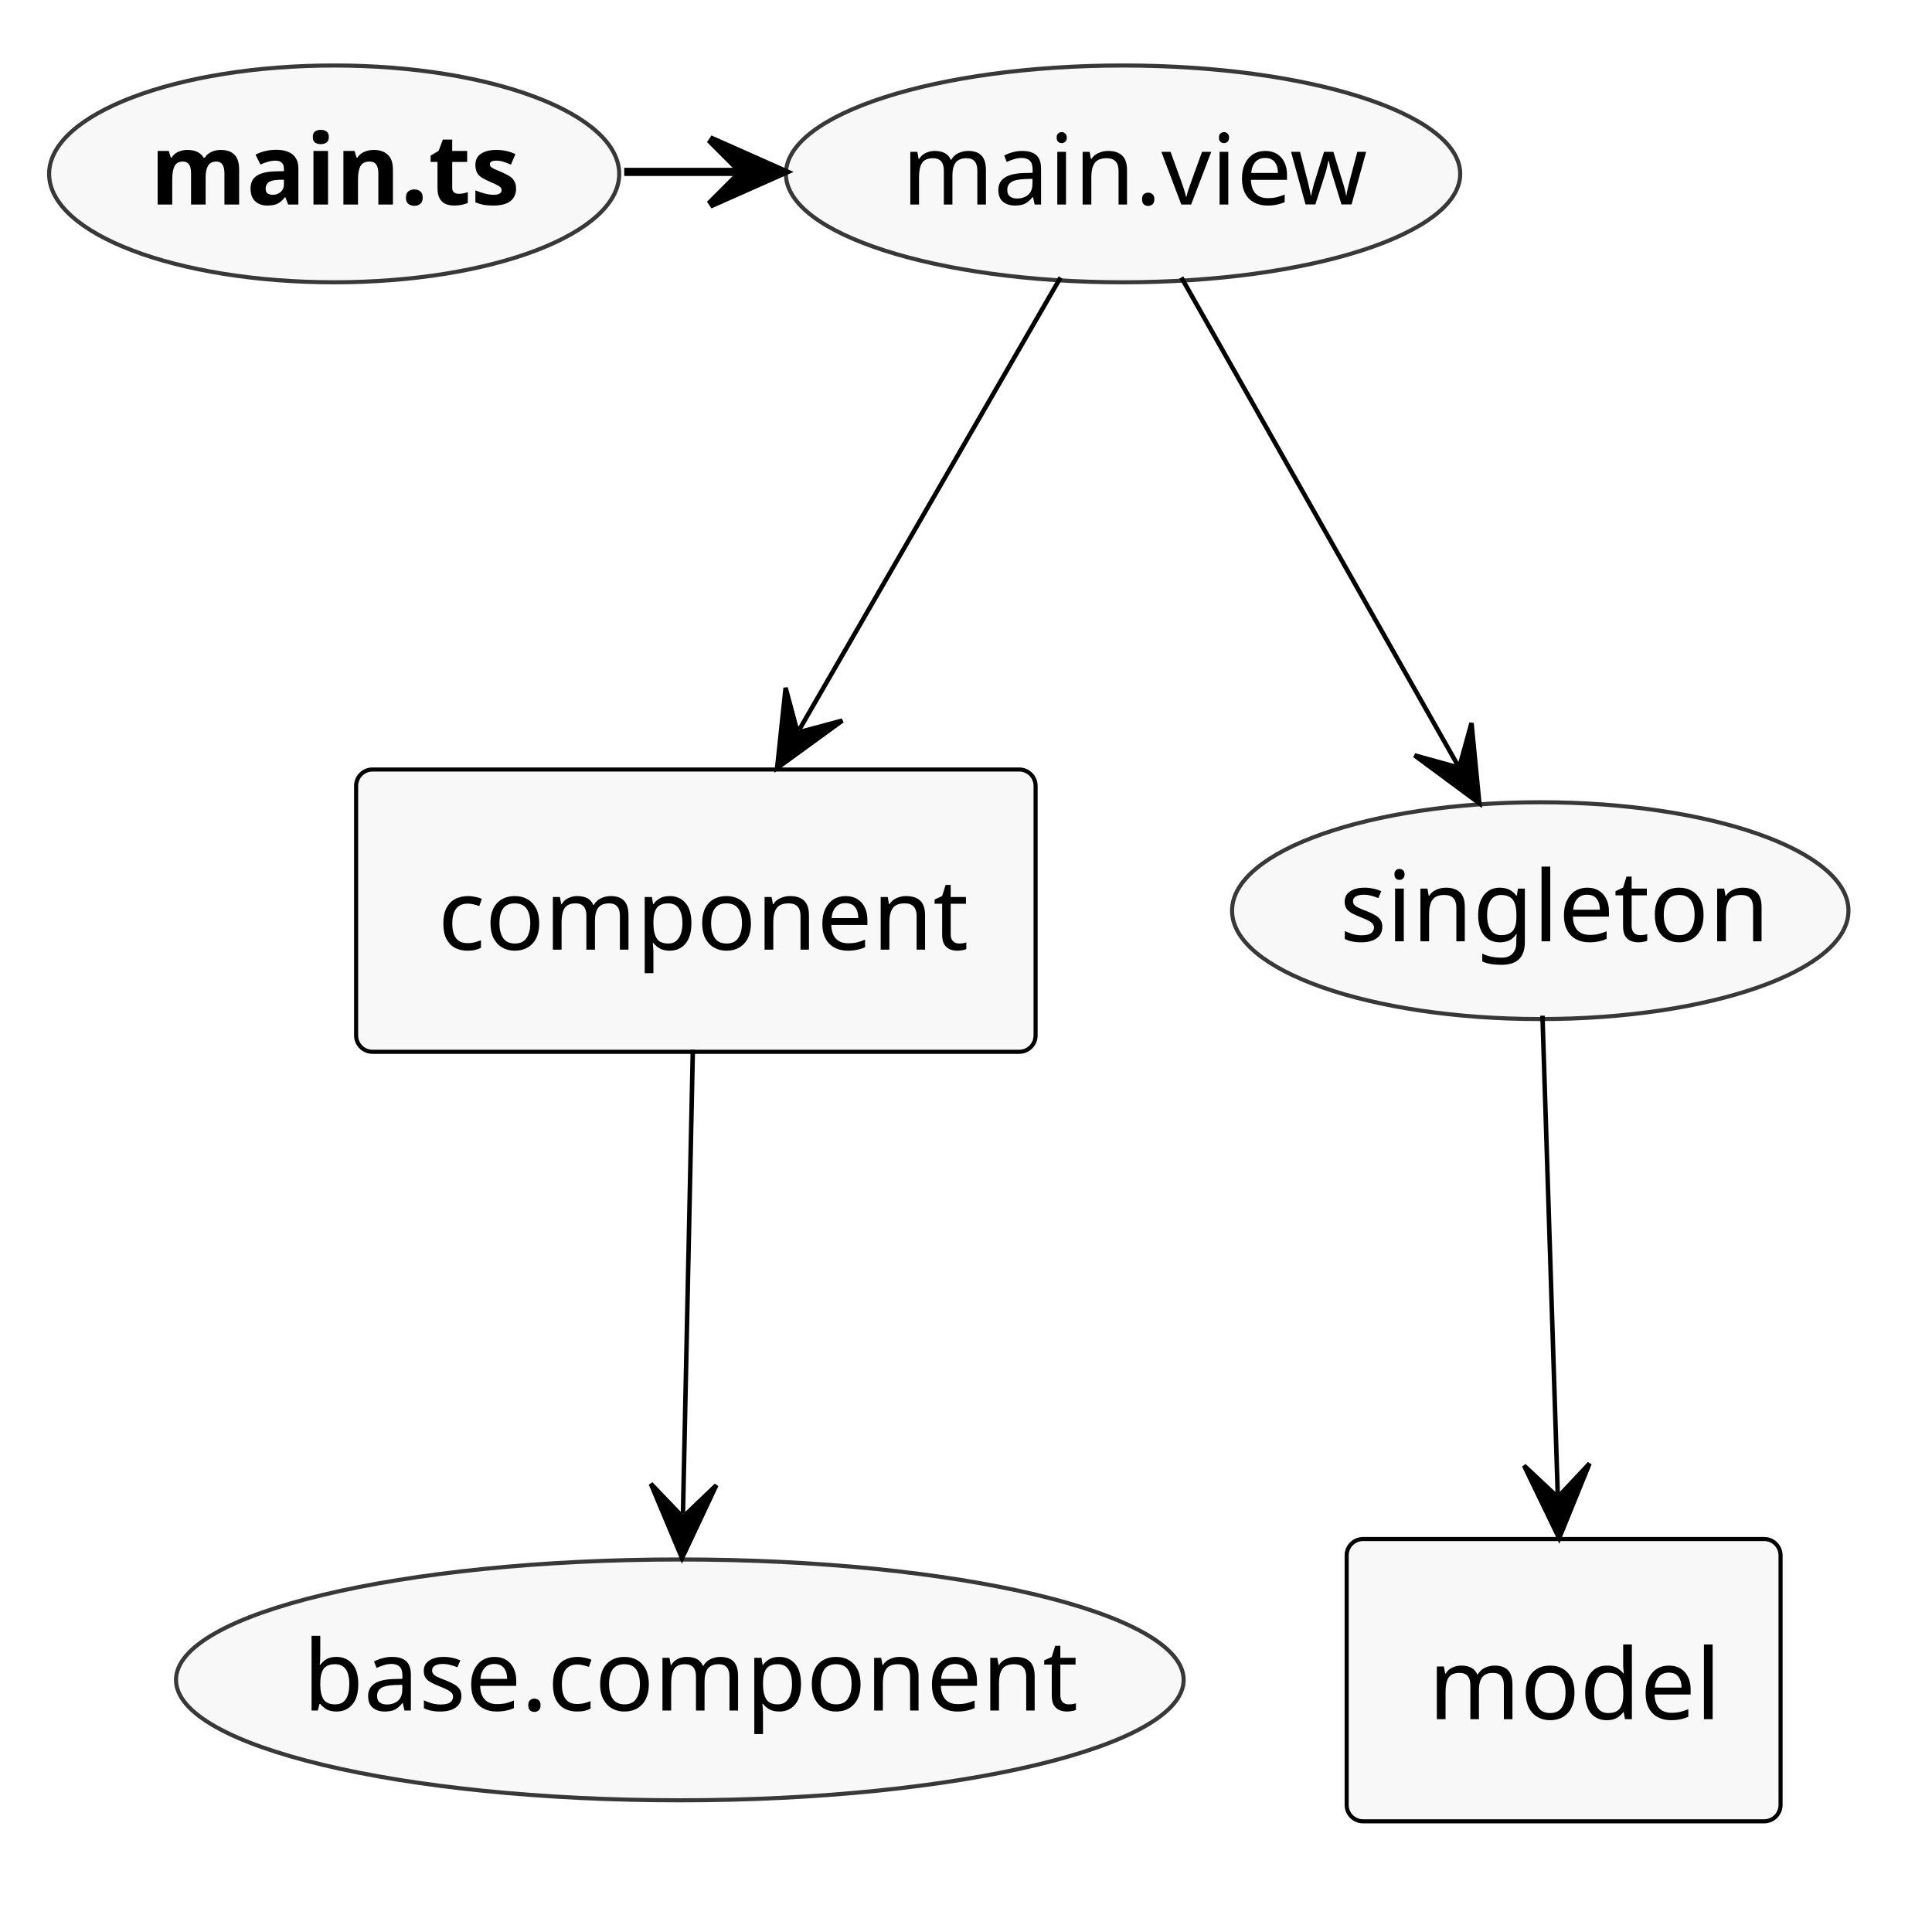
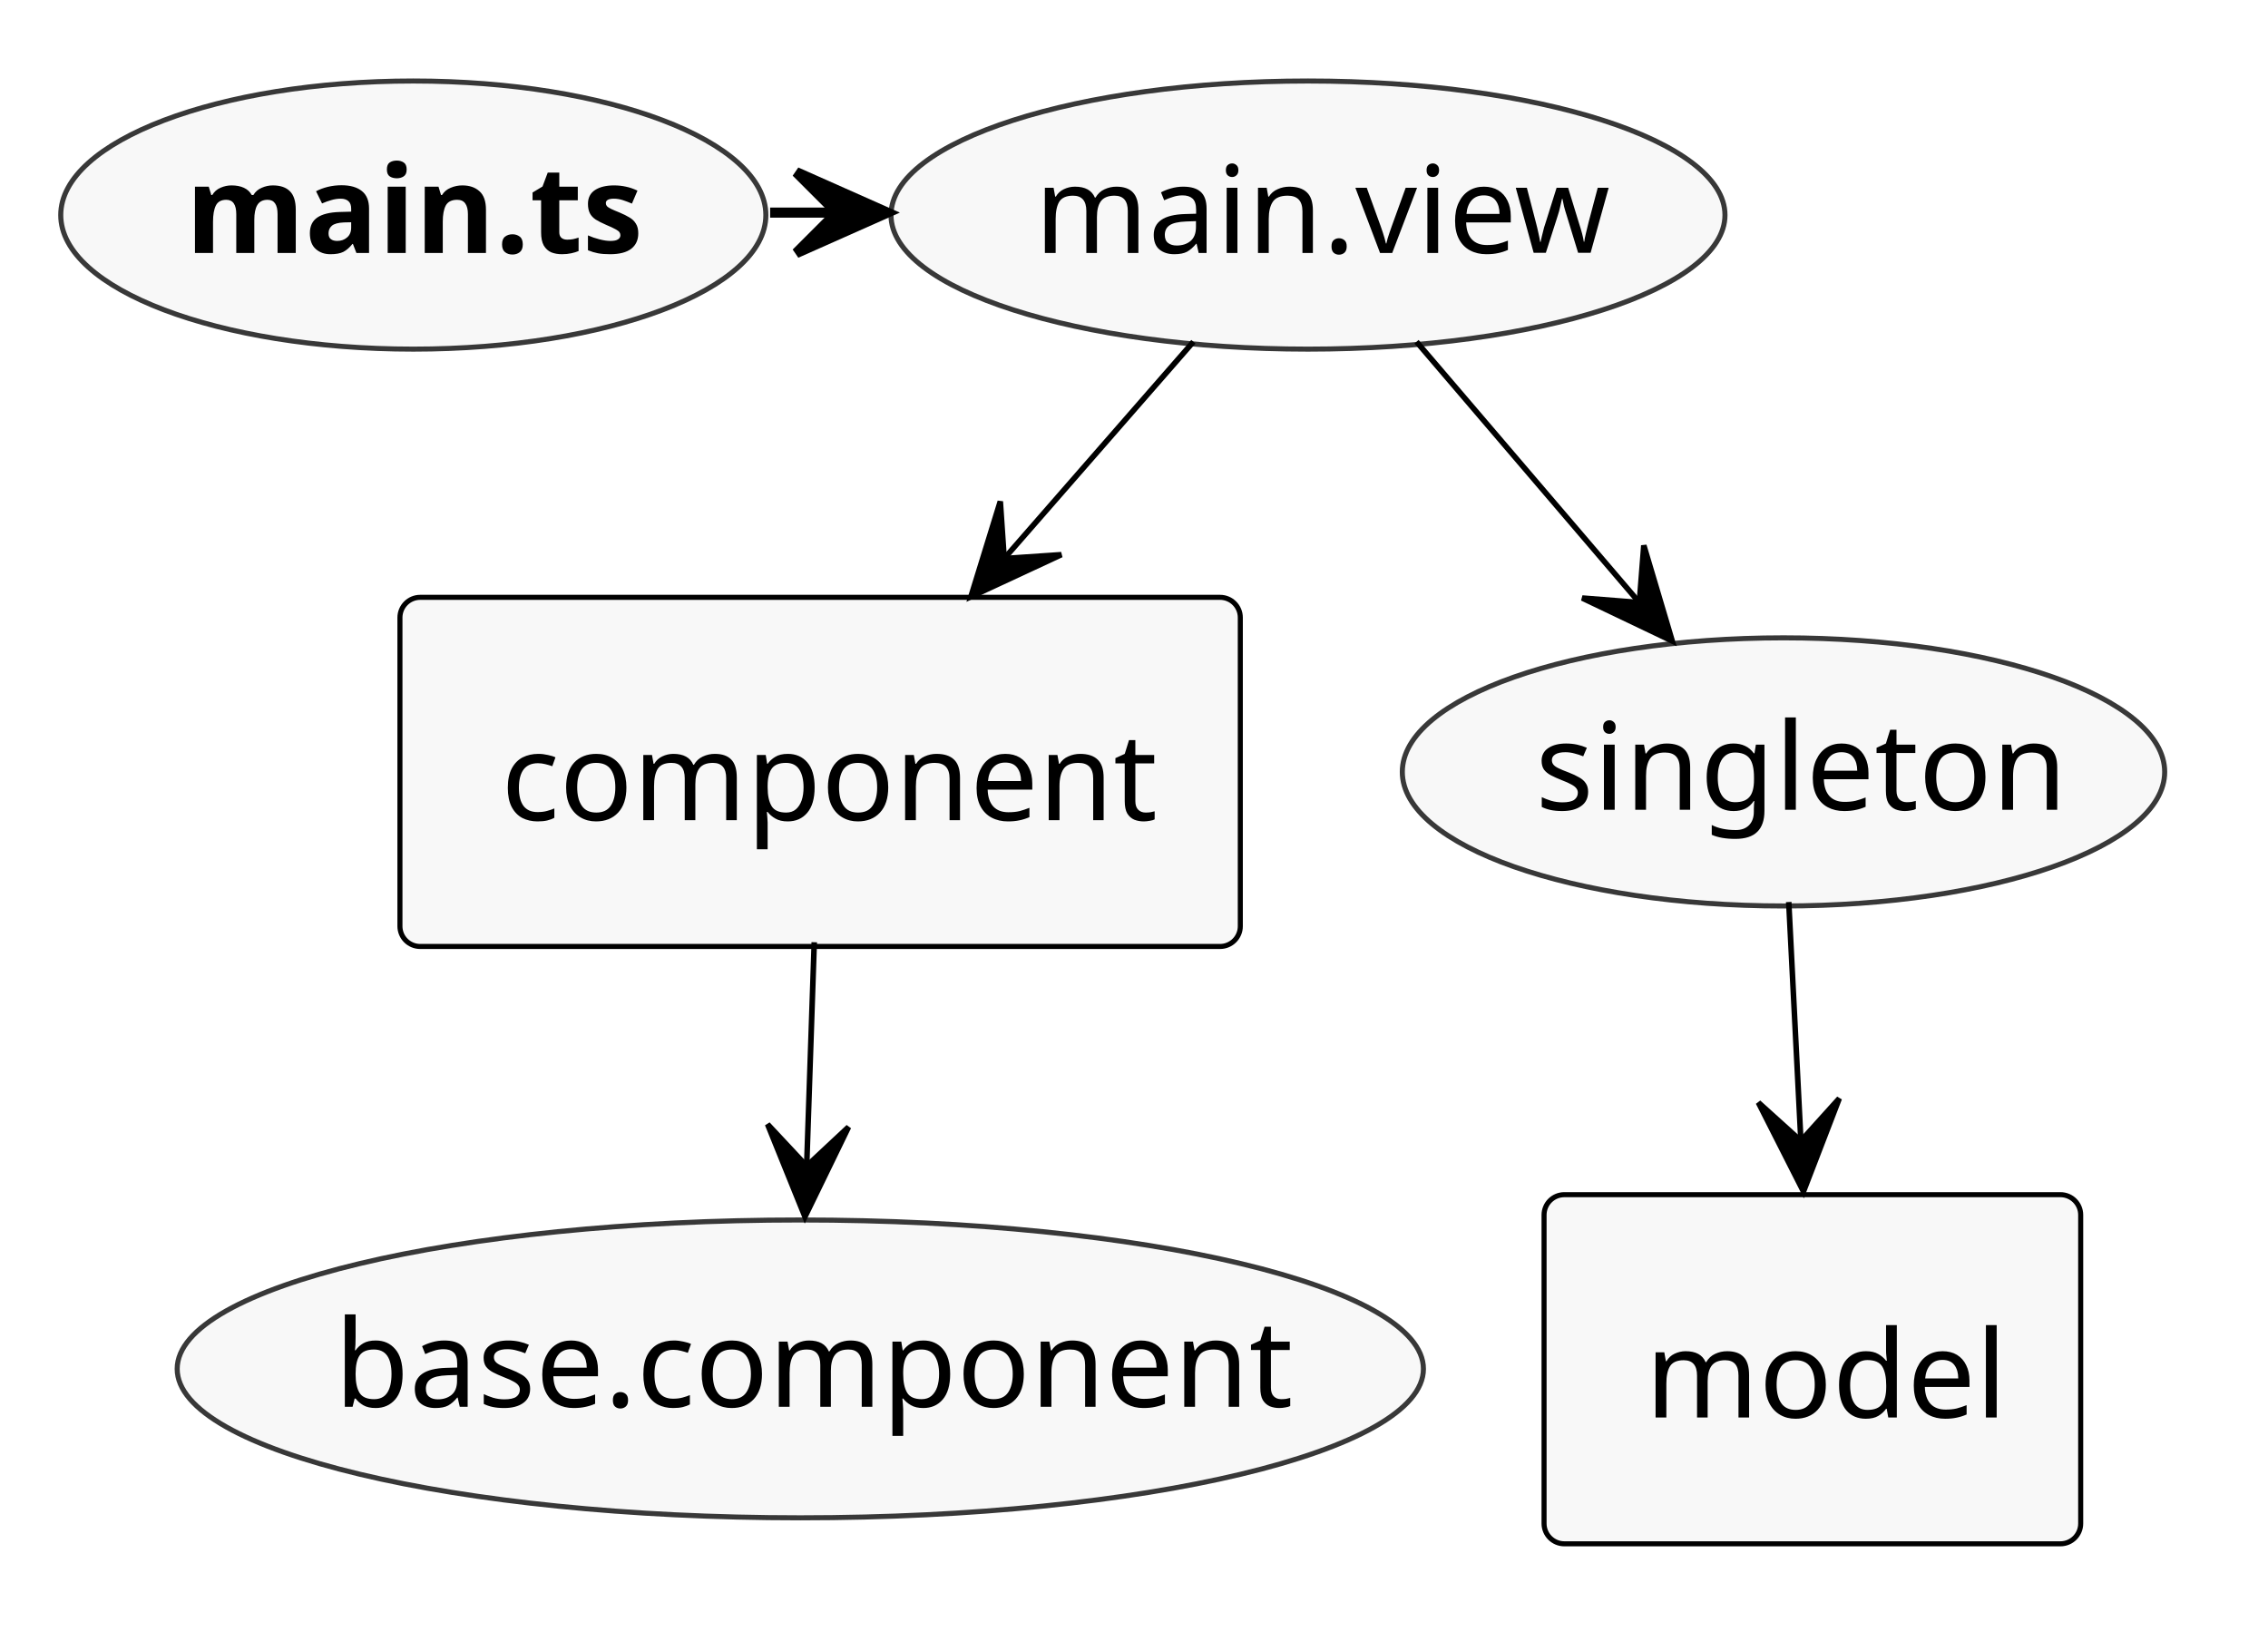
- <svg xmlns="http://www.w3.org/2000/svg" contentScriptType="application/ecmascript" contentStyleType="text/css" height="233px" preserveAspectRatio="none" style="width:236px;height:233px;" version="1.1" viewBox="0 0 236 233" width="236px" zoomAndPan="magnify">
+ <svg xmlns="http://www.w3.org/2000/svg" contentScriptType="application/ecmascript" contentStyleType="text/css" height="163px" preserveAspectRatio="none" style="width:224px;height:163px;" version="1.1" viewBox="0 0 224 163" width="224px" zoomAndPan="magnify">
  <defs />
  <g>
-     <ellipse cx="83.043" cy="205.208" fill="#F8F8F8" rx="61.543" ry="14.709" style="stroke: #383838; stroke-width: 0.5;" />
-     <text fill="#000000" font-family="Tahoma, sans-serif" font-size="12" lengthAdjust="spacingAndGlyphs" textLength="92" x="37.043" y="208.951">base.component</text>
-     <rect fill="#F8F8F8" height="34.484" rx="2" ry="2" style="stroke: #000000; stroke-width: 0.5;" width="83" x="43.5" y="94" />
-     <text fill="#000000" font-family="Tahoma, sans-serif" font-size="12" lengthAdjust="spacingAndGlyphs" textLength="63" x="53.5" y="116.006">component</text>
+     <ellipse cx="79.043" cy="135.208" fill="#F8F8F8" rx="61.543" ry="14.709" style="stroke: #383838; stroke-width: 0.5;" />
+     <text fill="#000000" font-family="Tahoma, sans-serif" font-size="12" lengthAdjust="spacingAndGlyphs" textLength="92" x="33.043" y="138.951">base.component</text>
+     <rect fill="#F8F8F8" height="34.484" rx="2" ry="2" style="stroke: #000000; stroke-width: 0.5;" width="83" x="39.5" y="59" />
+     <text fill="#000000" font-family="Tahoma, sans-serif" font-size="12" lengthAdjust="spacingAndGlyphs" textLength="63" x="49.5" y="81.006">component</text>
    <ellipse cx="40.82" cy="21.242" fill="#F8F8F8" rx="34.82" ry="13.242" style="stroke: #383838; stroke-width: 0.5;" />
    <text fill="#000000" font-family="Tahoma, sans-serif" font-size="12" font-weight="bold" lengthAdjust="spacingAndGlyphs" textLength="45" x="18.32" y="24.984">main.ts</text>
-     <ellipse cx="137.184" cy="21.242" fill="#F8F8F8" rx="41.184" ry="13.242" style="stroke: #383838; stroke-width: 0.5;" />
-     <text fill="#000000" font-family="Tahoma, sans-serif" font-size="12" lengthAdjust="spacingAndGlyphs" textLength="54" x="110.184" y="24.984">main.view</text>
-     <rect fill="#F8F8F8" height="34.484" rx="2" ry="2" style="stroke: #000000; stroke-width: 0.5;" width="53" x="164.5" y="188" />
-     <text fill="#000000" font-family="Tahoma, sans-serif" font-size="12" lengthAdjust="spacingAndGlyphs" textLength="33" x="174.5" y="210.006">model</text>
-     <ellipse cx="188.148" cy="111.242" fill="#F8F8F8" rx="37.648" ry="13.242" style="stroke: #383838; stroke-width: 0.5;" />
-     <text fill="#000000" font-family="Tahoma, sans-serif" font-size="12" lengthAdjust="spacingAndGlyphs" textLength="49" x="163.648" y="114.984">singleton</text>
-     <path d="M84.633,128.241 C84.293,144.241 83.786,168.057 83.427,184.911 " fill="none" id="_component-base.component" style="stroke: #000000; stroke-width: 0.55;" />
-     <polygon fill="#000000" points="83.312,190.338,87.503,181.425,83.418,185.339,79.504,181.255,83.312,190.338" style="stroke: #000000; stroke-width: 0.55;" />
-     <path d="M76.25,21 C81.013,21 85.777,21 90.54,21 " fill="none" id="&lt;b&gt;main.ts&lt;/b&gt;-main.view" style="stroke: #000000; stroke-width: 1.0;" />
-     <polygon fill="#000000" points="95.709,21,86.709,17,90.709,21,86.709,25,95.709,21" style="stroke: #000000; stroke-width: 1.0;" />
-     <path d="M129.55,33.895 C121.233,48.289 107.632,71.829 97.642,89.119 " fill="none" id="main.view-_component" style="stroke: #000000; stroke-width: 0.55;" />
-     <polygon fill="#000000" points="94.928,93.817,102.894,88.025,97.43,89.487,95.967,84.023,94.928,93.817" style="stroke: #000000; stroke-width: 0.55;" />
-     <path d="M144.307,33.895 C153.169,49.533 168.148,75.966 178.056,93.451 " fill="none" id="main.view-singleton" style="stroke: #000000; stroke-width: 0.55;" />
-     <polygon fill="#000000" points="180.707,98.129,179.749,88.327,178.241,93.779,172.789,92.271,180.707,98.129" style="stroke: #000000; stroke-width: 0.55;" />
-     <path d="M188.417,124.07 C188.899,139.157 189.699,164.231 190.281,182.477 " fill="none" id="singleton-_model" style="stroke: #000000; stroke-width: 0.55;" />
-     <polygon fill="#000000" points="190.454,187.902,194.165,178.779,190.295,182.905,186.169,179.035,190.454,187.902" style="stroke: #000000; stroke-width: 0.55;" />
+     <ellipse cx="129.184" cy="21.242" fill="#F8F8F8" rx="41.184" ry="13.242" style="stroke: #383838; stroke-width: 0.5;" />
+     <text fill="#000000" font-family="Tahoma, sans-serif" font-size="12" lengthAdjust="spacingAndGlyphs" textLength="54" x="102.184" y="24.984">main.view</text>
+     <rect fill="#F8F8F8" height="34.484" rx="2" ry="2" style="stroke: #000000; stroke-width: 0.5;" width="53" x="152.5" y="118" />
+     <text fill="#000000" font-family="Tahoma, sans-serif" font-size="12" lengthAdjust="spacingAndGlyphs" textLength="33" x="162.5" y="140.006">model</text>
+     <ellipse cx="176.148" cy="76.242" fill="#F8F8F8" rx="37.648" ry="13.242" style="stroke: #383838; stroke-width: 0.5;" />
+     <text fill="#000000" font-family="Tahoma, sans-serif" font-size="12" lengthAdjust="spacingAndGlyphs" textLength="49" x="151.648" y="79.984">singleton</text>
+     <path d="M80.421,93.065 C80.19,99.9 79.921,107.824 79.68,114.931 " fill="none" id="_component-base.component" style="stroke: #000000; stroke-width: 0.55;" />
+     <polygon fill="#000000" points="79.502,120.176,83.805,111.317,79.672,115.179,75.81,111.046,79.502,120.176" style="stroke: #000000; stroke-width: 0.55;" />
+     <path d="M76.062,21 C78.234,21 80.405,21 82.576,21 " fill="none" id="&lt;b&gt;main.ts&lt;/b&gt;-main.view" style="stroke: #000000; stroke-width: 1.0;" />
+     <polygon fill="#000000" points="87.643,21,78.643,17,82.643,21,78.643,25,87.643,21" style="stroke: #000000; stroke-width: 1.0;" />
+     <path d="M117.867,33.756 C112.353,40.075 105.551,47.869 99.298,55.034 " fill="none" id="main.view-_component" style="stroke: #000000; stroke-width: 0.55;" />
+     <polygon fill="#000000" points="95.892,58.937,104.823,54.786,99.179,55.17,98.796,49.526,95.892,58.937" style="stroke: #000000; stroke-width: 0.55;" />
+     <path d="M139.901,33.756 C146.426,41.392 154.791,51.181 161.826,59.413 " fill="none" id="main.view-singleton" style="stroke: #000000; stroke-width: 0.55;" />
+     <polygon fill="#000000" points="165.158,63.313,162.352,53.872,161.91,59.512,156.27,59.069,165.158,63.313" style="stroke: #000000; stroke-width: 0.55;" />
+     <path d="M176.666,89.094 C177.014,95.935 177.449,104.501 177.85,112.376 " fill="none" id="singleton-_model" style="stroke: #000000; stroke-width: 0.55;" />
+     <polygon fill="#000000" points="178.12,117.687,181.657,108.495,177.866,112.693,173.668,108.902,178.12,117.687" style="stroke: #000000; stroke-width: 0.55;" />
  </g>
</svg>
